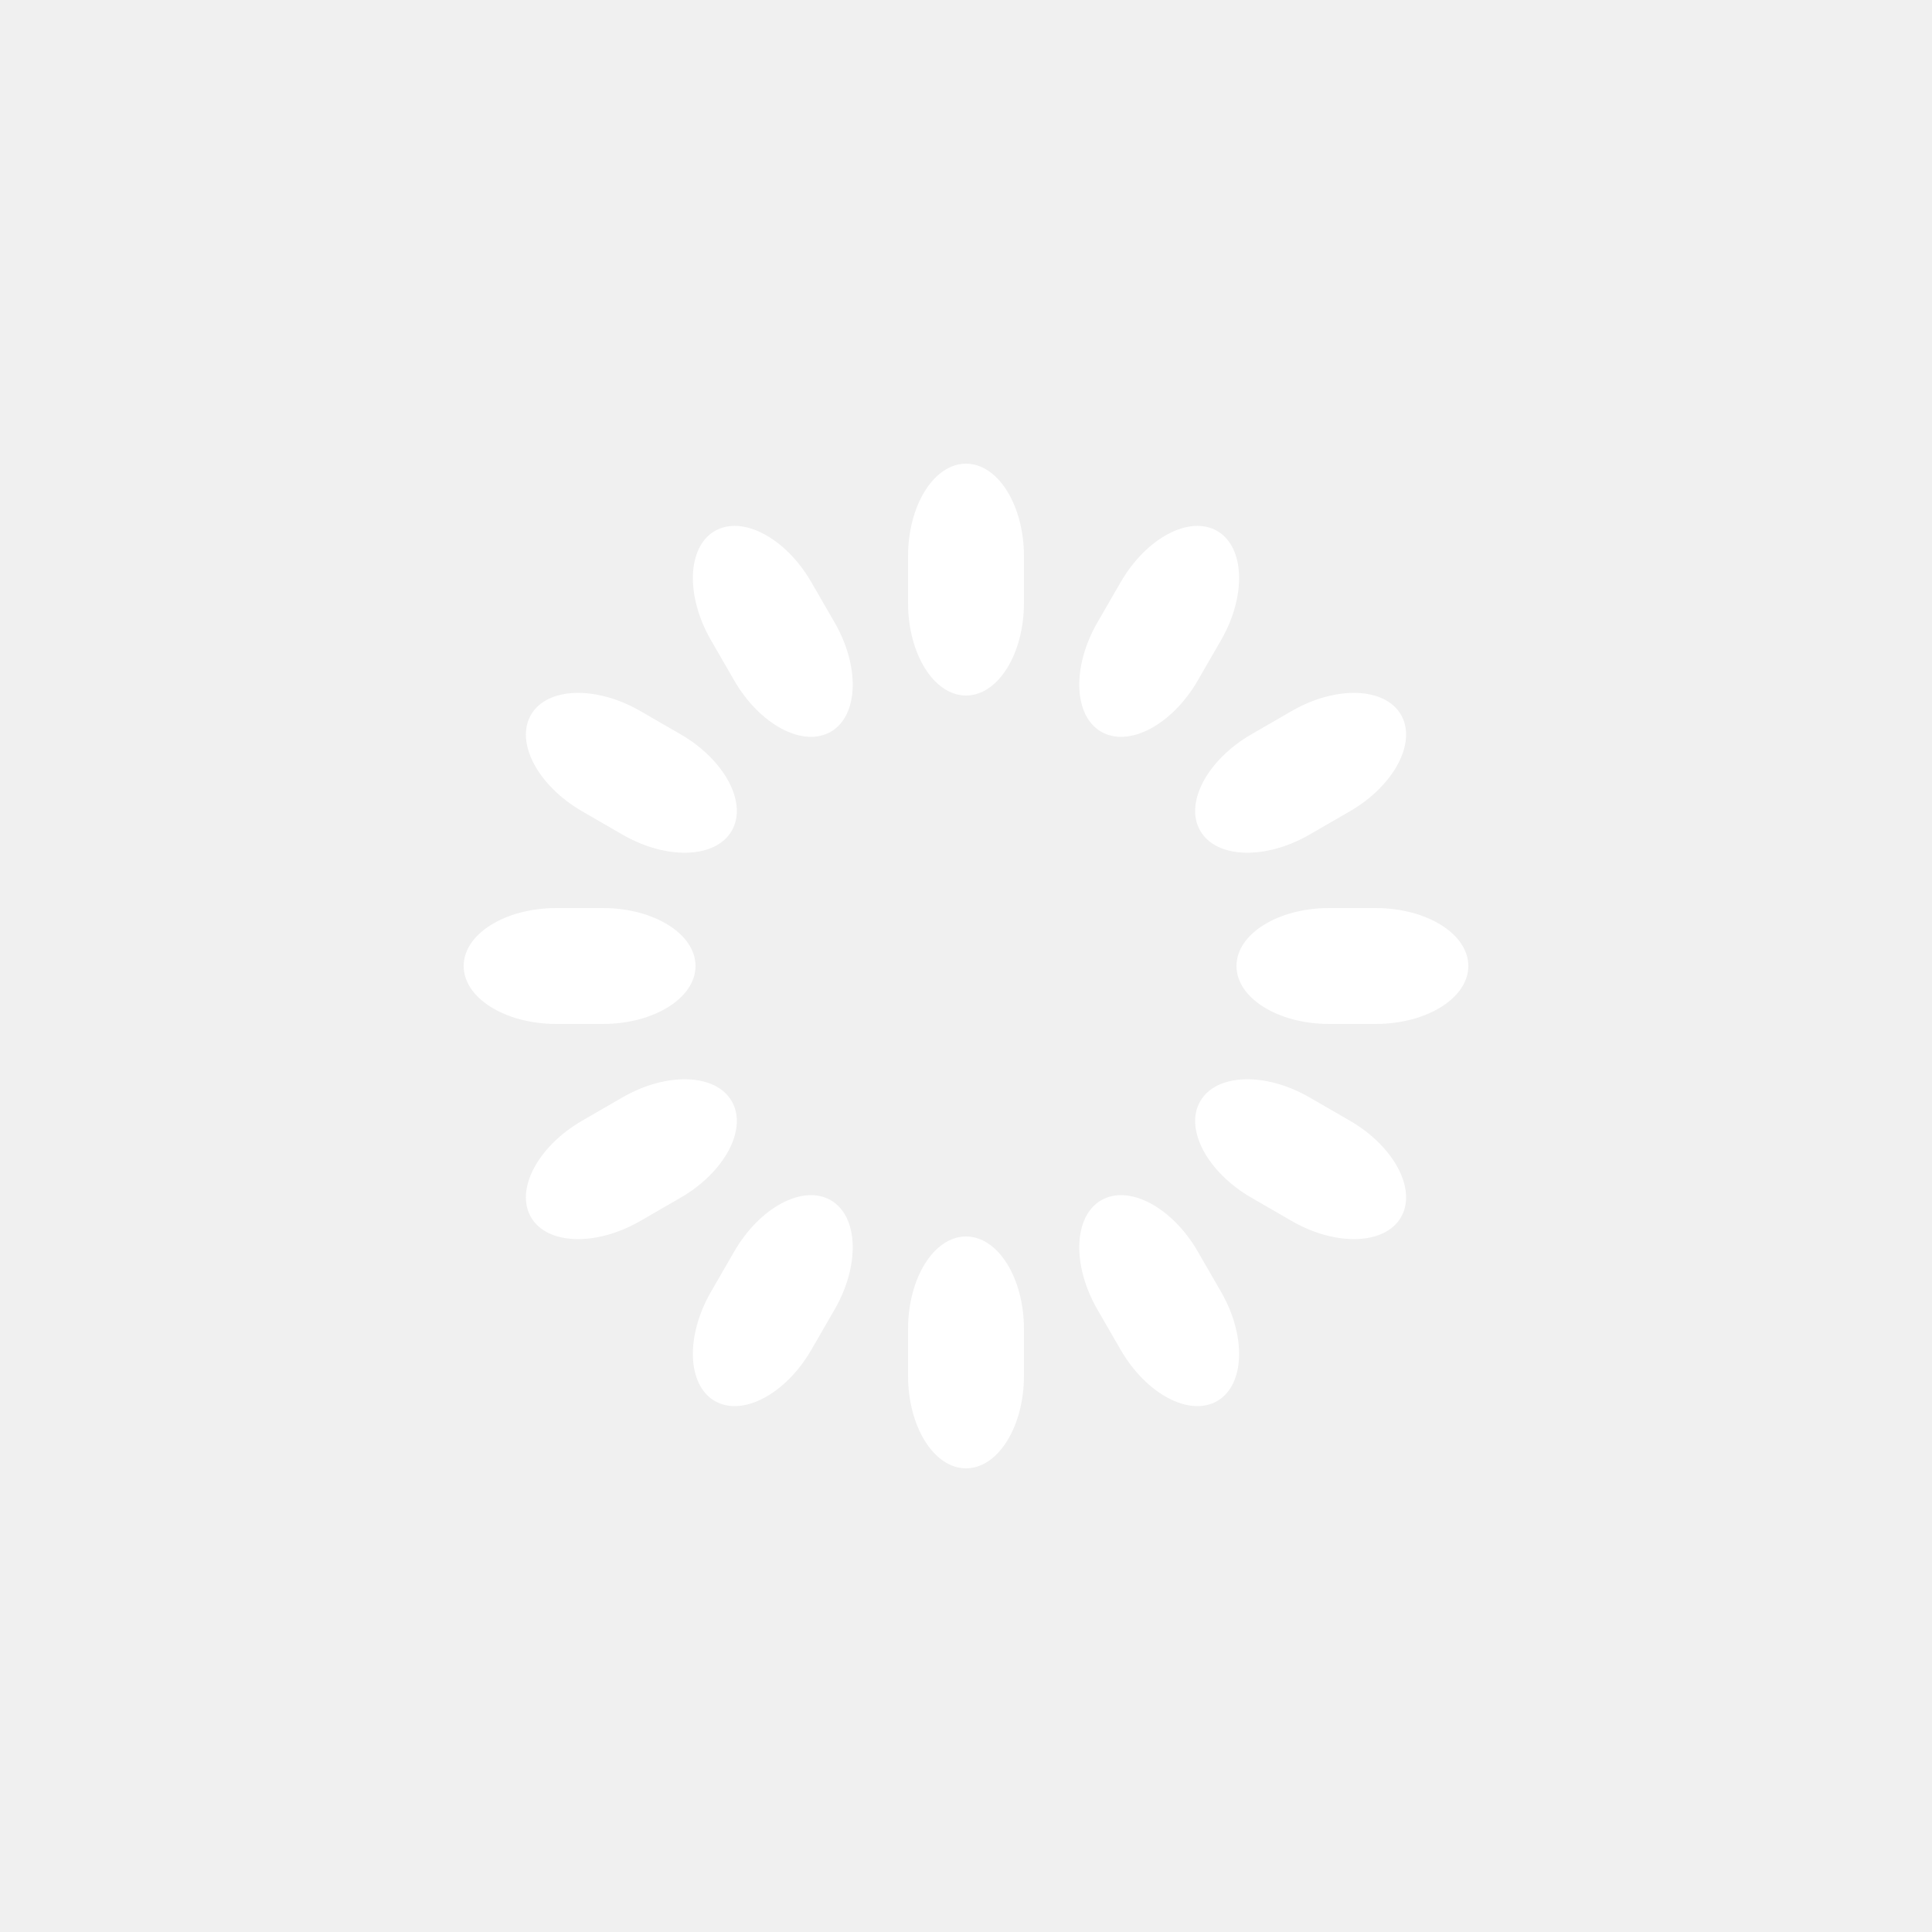
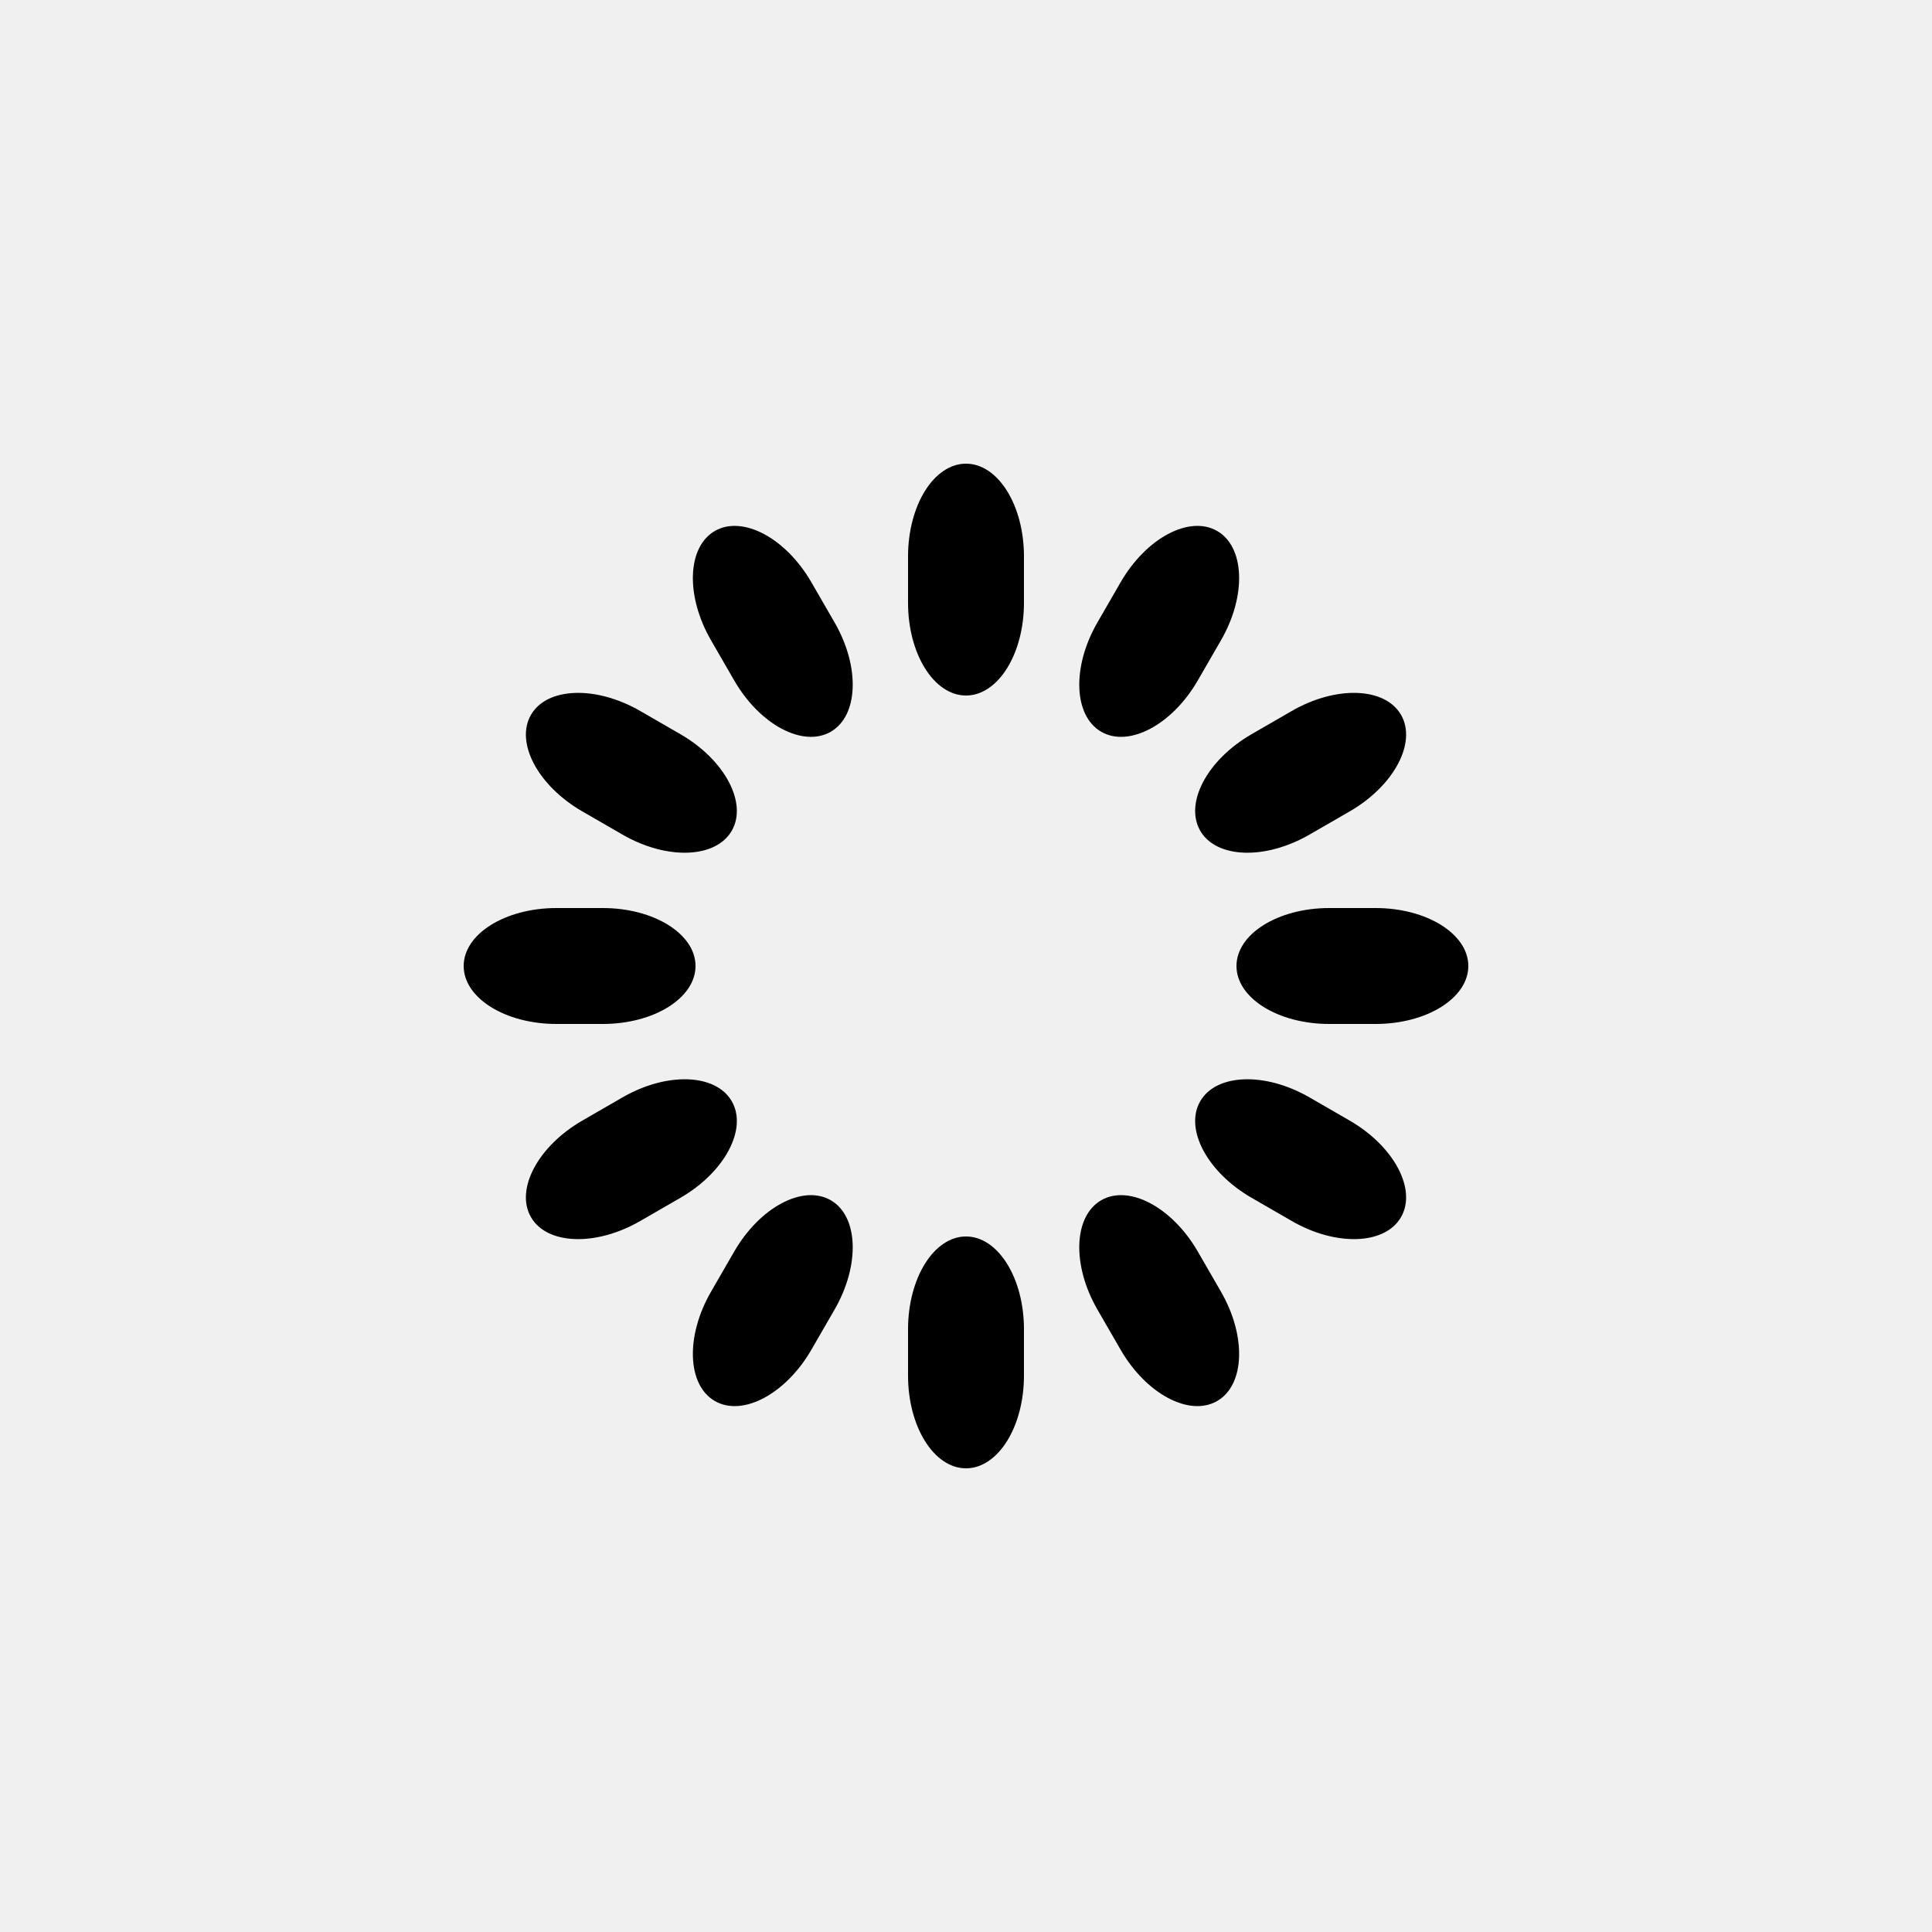
<svg xmlns="http://www.w3.org/2000/svg" class="lds-spinner" width="100%" height="100%" viewBox="0 0 100 100" preserveAspectRatio="xMidYMid">
  <g transform="rotate(0 50 50)">
-     <rect x="47" y="24" rx="9.4" ry="4.8" width="6" height="12" fill="#ffffff">
+     <rect x="47" y="24" rx="9.4" ry="4.8" width="6" height="12" fill="#000000">
      <animate attributeName="opacity" values="1;0" times="0;1" dur="1s" begin="-0.917s" repeatCount="indefinite" />
    </rect>
  </g>
  <g transform="rotate(30 50 50)">
-     <rect x="47" y="24" rx="9.4" ry="4.8" width="6" height="12" fill="#ffffff">
+     <rect x="47" y="24" rx="9.4" ry="4.8" width="6" height="12" fill="#000000">
      <animate attributeName="opacity" values="1;0" times="0;1" dur="1s" begin="-0.833s" repeatCount="indefinite" />
    </rect>
  </g>
  <g transform="rotate(60 50 50)">
-     <rect x="47" y="24" rx="9.4" ry="4.8" width="6" height="12" fill="#ffffff">
+     <rect x="47" y="24" rx="9.4" ry="4.8" width="6" height="12" fill="#000000">
      <animate attributeName="opacity" values="1;0" times="0;1" dur="1s" begin="-0.75s" repeatCount="indefinite" />
    </rect>
  </g>
  <g transform="rotate(90 50 50)">
-     <rect x="47" y="24" rx="9.4" ry="4.8" width="6" height="12" fill="#ffffff">
+     <rect x="47" y="24" rx="9.4" ry="4.8" width="6" height="12" fill="#000000">
      <animate attributeName="opacity" values="1;0" times="0;1" dur="1s" begin="-0.667s" repeatCount="indefinite" />
    </rect>
  </g>
  <g transform="rotate(120 50 50)">
-     <rect x="47" y="24" rx="9.4" ry="4.8" width="6" height="12" fill="#ffffff">
+     <rect x="47" y="24" rx="9.4" ry="4.8" width="6" height="12" fill="#000000">
      <animate attributeName="opacity" values="1;0" times="0;1" dur="1s" begin="-0.583s" repeatCount="indefinite" />
    </rect>
  </g>
  <g transform="rotate(150 50 50)">
-     <rect x="47" y="24" rx="9.4" ry="4.8" width="6" height="12" fill="#ffffff">
+     <rect x="47" y="24" rx="9.4" ry="4.8" width="6" height="12" fill="#000000">
      <animate attributeName="opacity" values="1;0" times="0;1" dur="1s" begin="-0.5s" repeatCount="indefinite" />
    </rect>
  </g>
  <g transform="rotate(180 50 50)">
-     <rect x="47" y="24" rx="9.4" ry="4.8" width="6" height="12" fill="#ffffff">
+     <rect x="47" y="24" rx="9.4" ry="4.8" width="6" height="12" fill="#000000">
      <animate attributeName="opacity" values="1;0" times="0;1" dur="1s" begin="-0.417s" repeatCount="indefinite" />
    </rect>
  </g>
  <g transform="rotate(210 50 50)">
-     <rect x="47" y="24" rx="9.4" ry="4.8" width="6" height="12" fill="#ffffff">
+     <rect x="47" y="24" rx="9.4" ry="4.8" width="6" height="12" fill="#000000">
      <animate attributeName="opacity" values="1;0" times="0;1" dur="1s" begin="-0.333s" repeatCount="indefinite" />
    </rect>
  </g>
  <g transform="rotate(240 50 50)">
-     <rect x="47" y="24" rx="9.4" ry="4.8" width="6" height="12" fill="#ffffff">
+     <rect x="47" y="24" rx="9.4" ry="4.8" width="6" height="12" fill="#000000">
      <animate attributeName="opacity" values="1;0" times="0;1" dur="1s" begin="-0.25s" repeatCount="indefinite" />
    </rect>
  </g>
  <g transform="rotate(270 50 50)">
-     <rect x="47" y="24" rx="9.4" ry="4.8" width="6" height="12" fill="#ffffff">
+     <rect x="47" y="24" rx="9.4" ry="4.8" width="6" height="12" fill="#000000">
      <animate attributeName="opacity" values="1;0" times="0;1" dur="1s" begin="-0.167s" repeatCount="indefinite" />
    </rect>
  </g>
  <g transform="rotate(300 50 50)">
-     <rect x="47" y="24" rx="9.4" ry="4.8" width="6" height="12" fill="#ffffff">
+     <rect x="47" y="24" rx="9.4" ry="4.8" width="6" height="12" fill="#000000">
      <animate attributeName="opacity" values="1;0" times="0;1" dur="1s" begin="-0.083s" repeatCount="indefinite" />
    </rect>
  </g>
  <g transform="rotate(330 50 50)">
-     <rect x="47" y="24" rx="9.4" ry="4.8" width="6" height="12" fill="#ffffff">
+     <rect x="47" y="24" rx="9.4" ry="4.8" width="6" height="12" fill="#000000">
      <animate attributeName="opacity" values="1;0" times="0;1" dur="1s" begin="0s" repeatCount="indefinite" />
    </rect>
  </g>
</svg>
